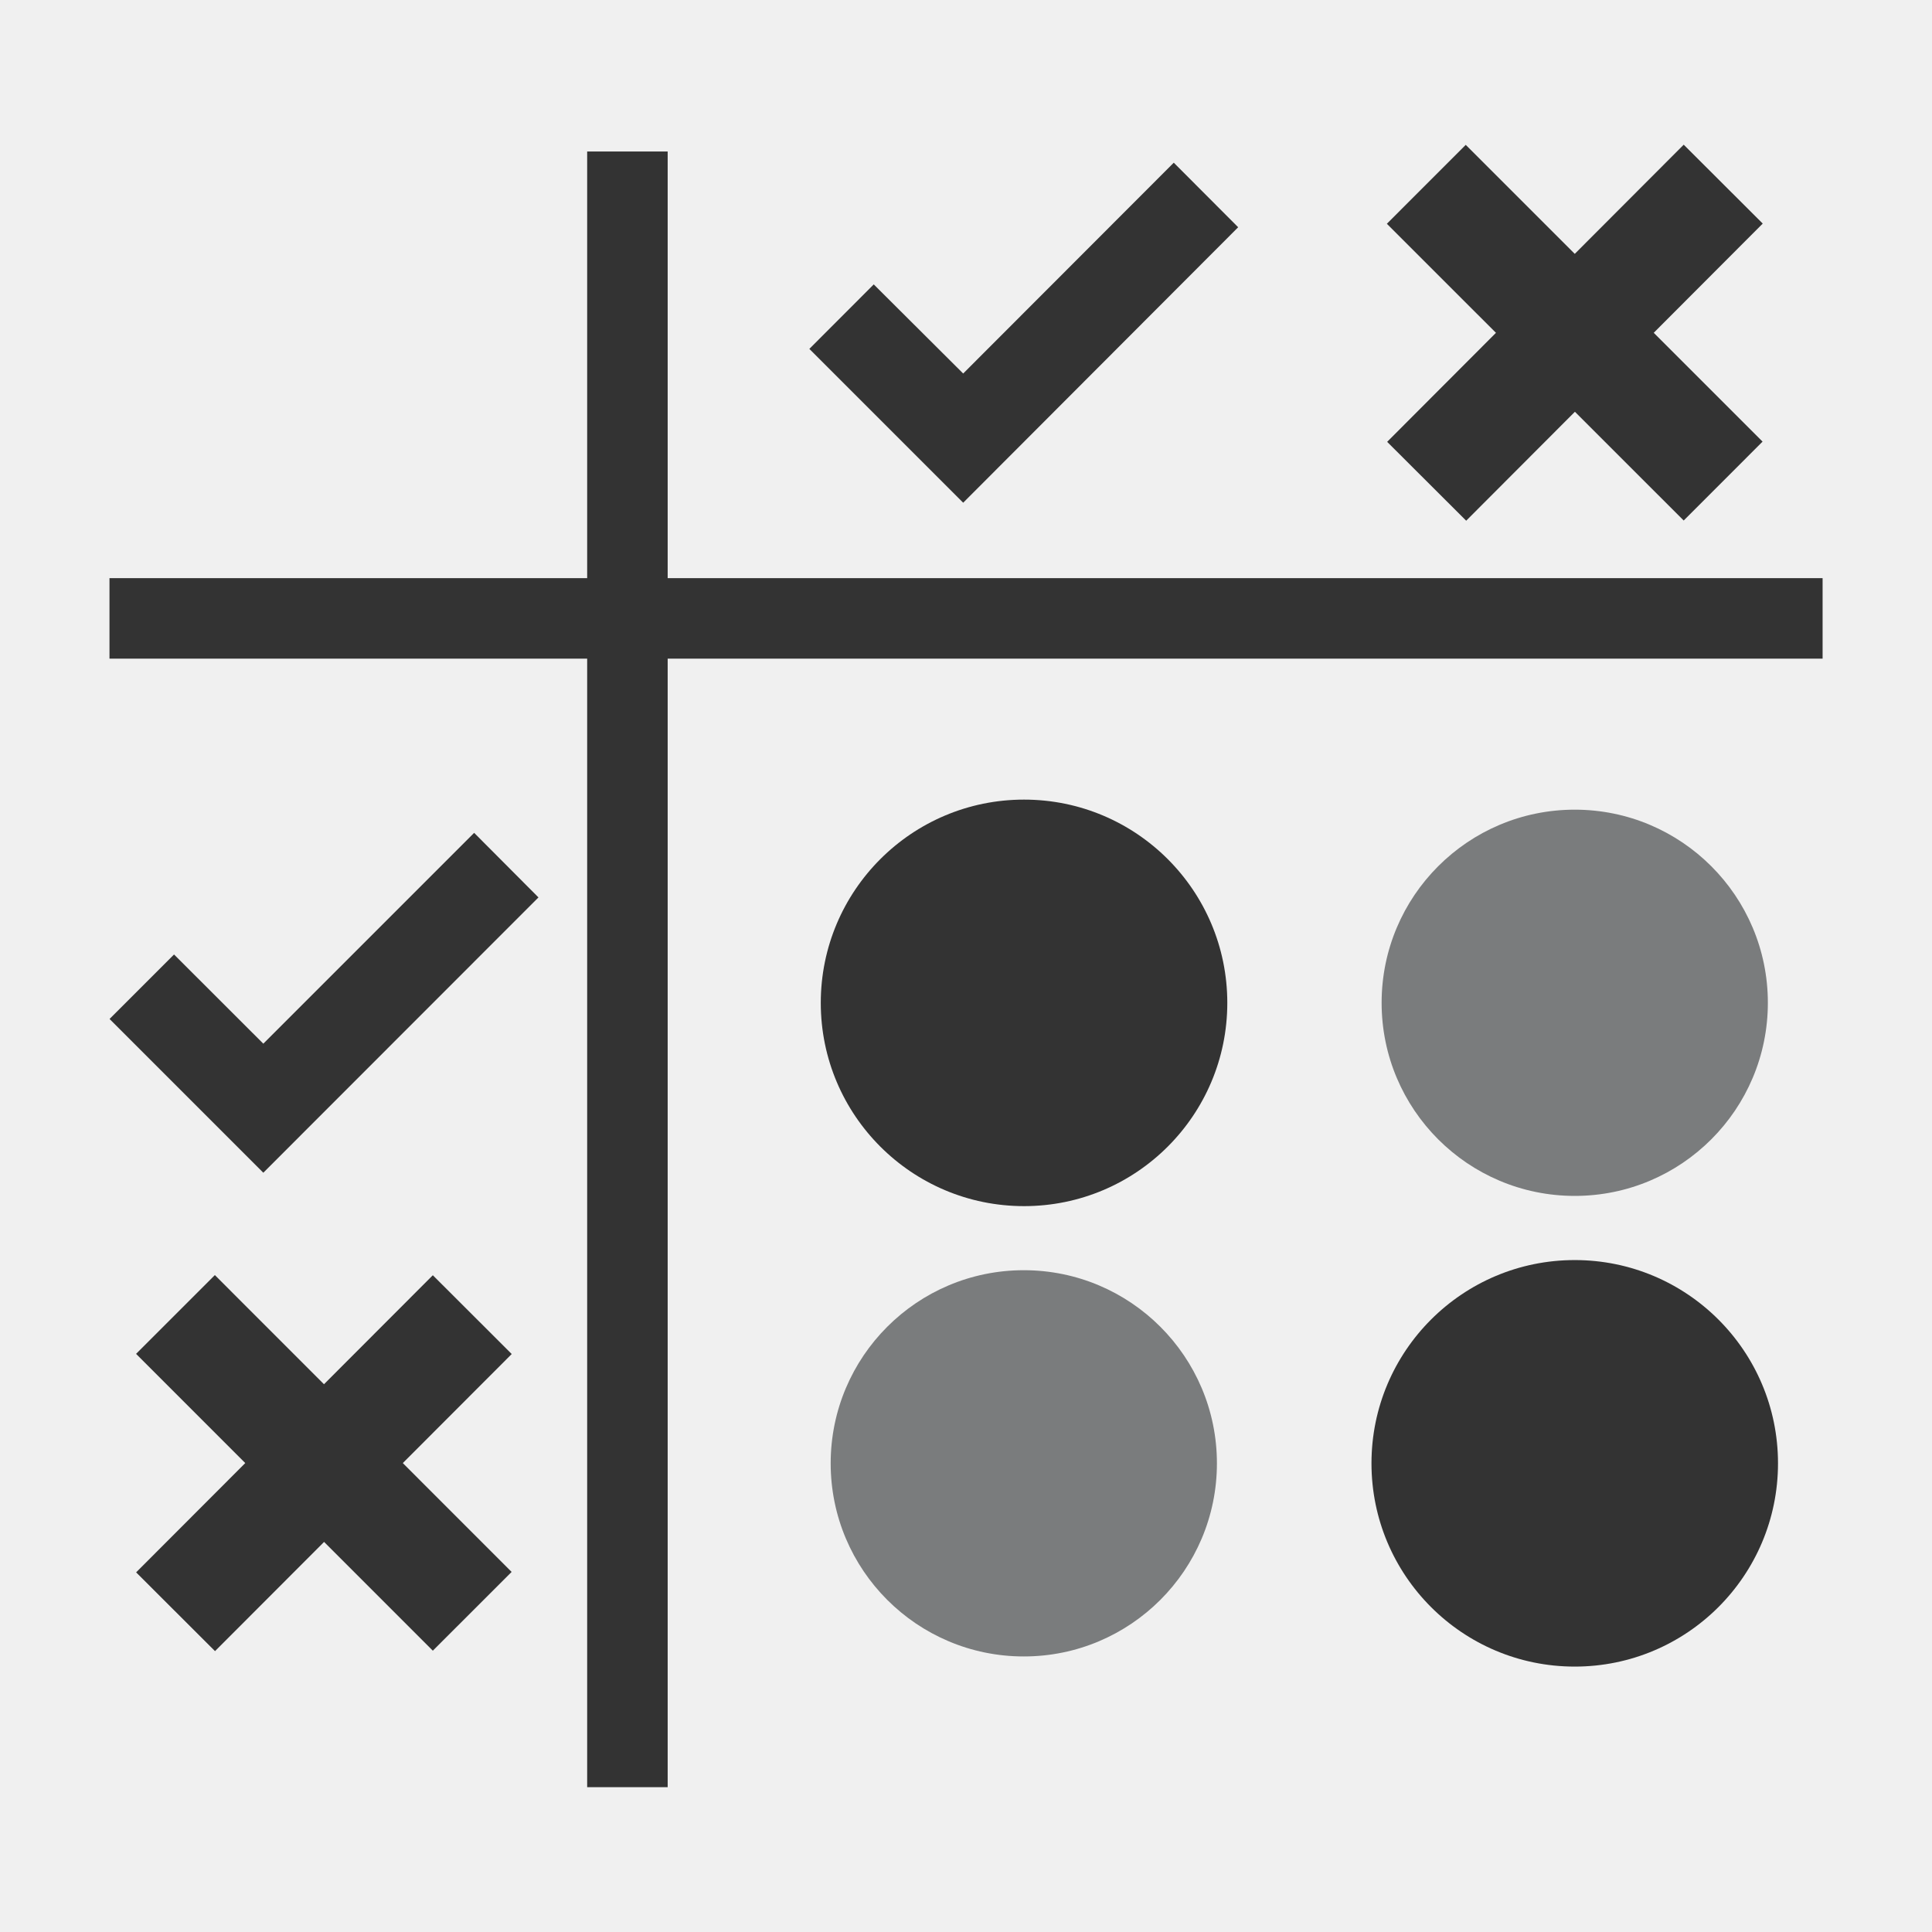
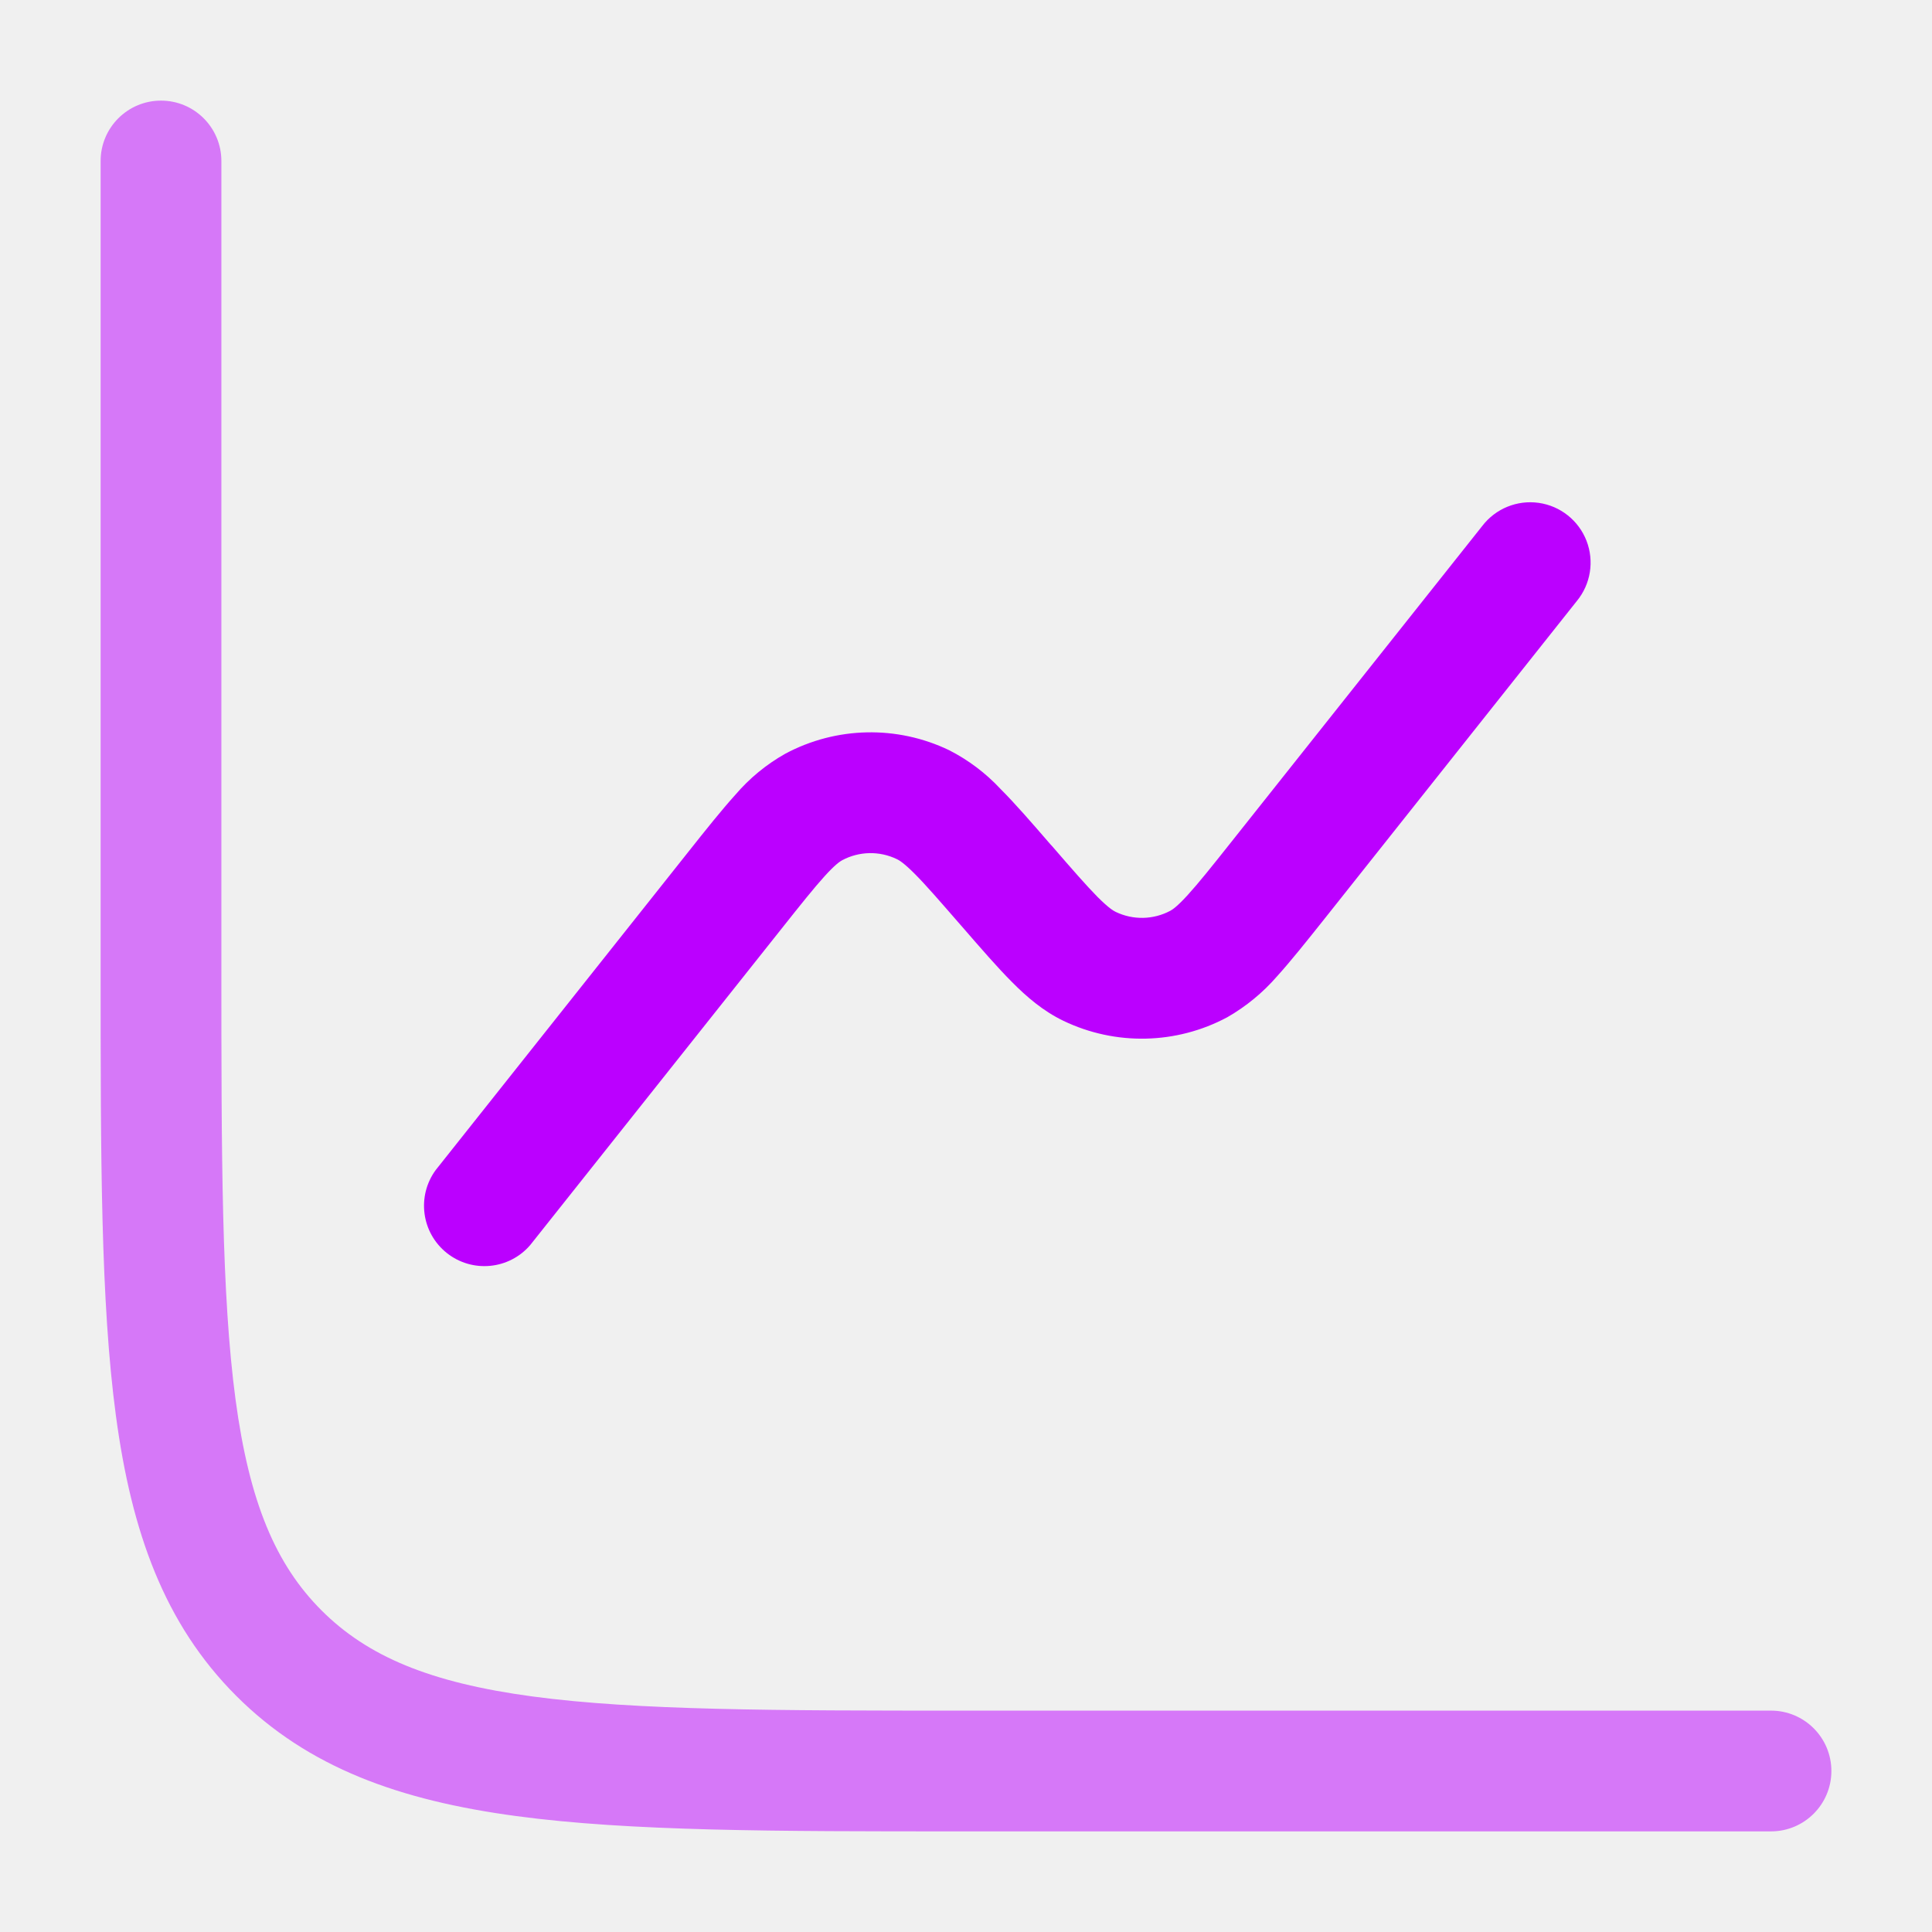
- <svg xmlns="http://www.w3.org/2000/svg" version="1.1" id="Layer_1" x="0px" y="0px" width="24px" height="24px" viewBox="0 0 24 24" enable-background="new 0 0 24 24" xml:space="preserve">
-   <g>
-     <g>
-       <rect x="18.871" y="1.525" transform="matrix(0.7078 0.7064 -0.7064 0.7078 8.636 -12.6124)" fill="#333333" width="1.387" height="5.215" />
-     </g>
-     <g>
-       <rect x="16.956" y="3.439" transform="matrix(0.7072 0.707 -0.707 0.7072 8.648 -12.6204)" fill="#333333" width="5.214" height="1.386" />
-     </g>
-   </g>
-   <g>
-     <polygon fill="#333333" points="3.271,14.568 1.361,12.658 2.162,11.857 3.271,12.965 5.89,10.346 6.689,11.148  " />
-   </g>
-   <path fill="#FFFFFF" stroke="#000000" stroke-miterlimit="10" d="M2.292,21.874" />
-   <g>
-     <polygon fill="#333333" points="11.965,6.245 10.054,4.334 10.854,3.533 11.965,4.64 14.581,2.021 15.381,2.823  " />
-   </g>
-   <g>
-     <g>
-       <rect x="3.332" y="15.569" transform="matrix(0.7076 0.7066 -0.7066 0.7076 14.02 2.4705)" fill="#333333" width="1.385" height="5.216" />
-     </g>
-     <g>
-       <rect x="1.416" y="17.481" transform="matrix(0.707 0.7072 -0.7072 0.707 14.0306 2.4792)" fill="#333333" width="5.214" height="1.384" />
-     </g>
-   </g>
-   <circle fill="#333333" cx="19.562" cy="18.178" r="2.525" />
-   <circle fill="#333333" cx="12.721" cy="12.458" r="2.525" />
-   <g>
-     <circle fill="#7A7C7D" cx="19.562" cy="12.457" r="2.399" />
-   </g>
-   <g>
-     <circle fill="#7A7C7D" cx="12.718" cy="18.178" r="2.399" />
-   </g>
-   <path fill="#FFFFFF" stroke="#000000" stroke-miterlimit="10" d="M2.292,21.874" />
-   <path fill="#FFFFFF" stroke="#000000" stroke-miterlimit="10" d="M26.297,21.874" />
-   <polyline fill="none" stroke="#333333" stroke-miterlimit="10" points="1.36,7.682 21.876,7.682 22.641,7.682 " />
-   <line fill="none" stroke="#333333" stroke-miterlimit="10" x1="7.794" y1="1.882" x2="7.794" y2="22.201" />
+ <svg xmlns="http://www.w3.org/2000/svg" width="24" height="24" viewBox="0 0 24 24" fill="none">
+   <path opacity=".5" d="M2.75 2a.75.75 0 0 0-1.5 0v10.057c0 2.309 0 4.118.19 5.53.194 1.444.6 2.584 1.494 3.479.895.895 2.035 1.3 3.48 1.494 1.411.19 3.22.19 5.529.19H22a.75.75 0 0 0 0-1.5H12c-2.378 0-4.086-.002-5.386-.176-1.279-.172-2.05-.5-2.62-1.069-.569-.57-.896-1.34-1.068-2.619-.174-1.3-.176-3.008-.176-5.386z" fill="#B0F" />
+   <path d="M19.588 7.466a.75.75 0 1 0-1.175-.932l-3.118 3.926c-.245.309-.406.51-.539.656-.13.143-.19.183-.218.198a.75.75 0 0 1-.678.014c-.028-.013-.09-.05-.227-.187-.138-.14-.308-.335-.566-.633l-.017-.018c-.237-.274-.44-.508-.62-.688a2.3 2.3 0 0 0-.64-.483 2.25 2.25 0 0 0-2.035.044 2.3 2.3 0 0 0-.62.51c-.17.188-.363.43-.589.715l-3.133 3.946a.75.75 0 0 0 1.174.932l3.119-3.926c.245-.309.406-.51.538-.656.13-.143.19-.183.218-.198a.75.75 0 0 1 .678-.014c.029.013.091.05.227.187.139.14.308.335.567.633l.016.018c.238.274.44.508.62.688.185.187.389.362.64.483a2.25 2.25 0 0 0 2.035-.044 2.4 2.4 0 0 0 .62-.51c.17-.188.363-.43.59-.715z" fill="#B0F" />
</svg>
